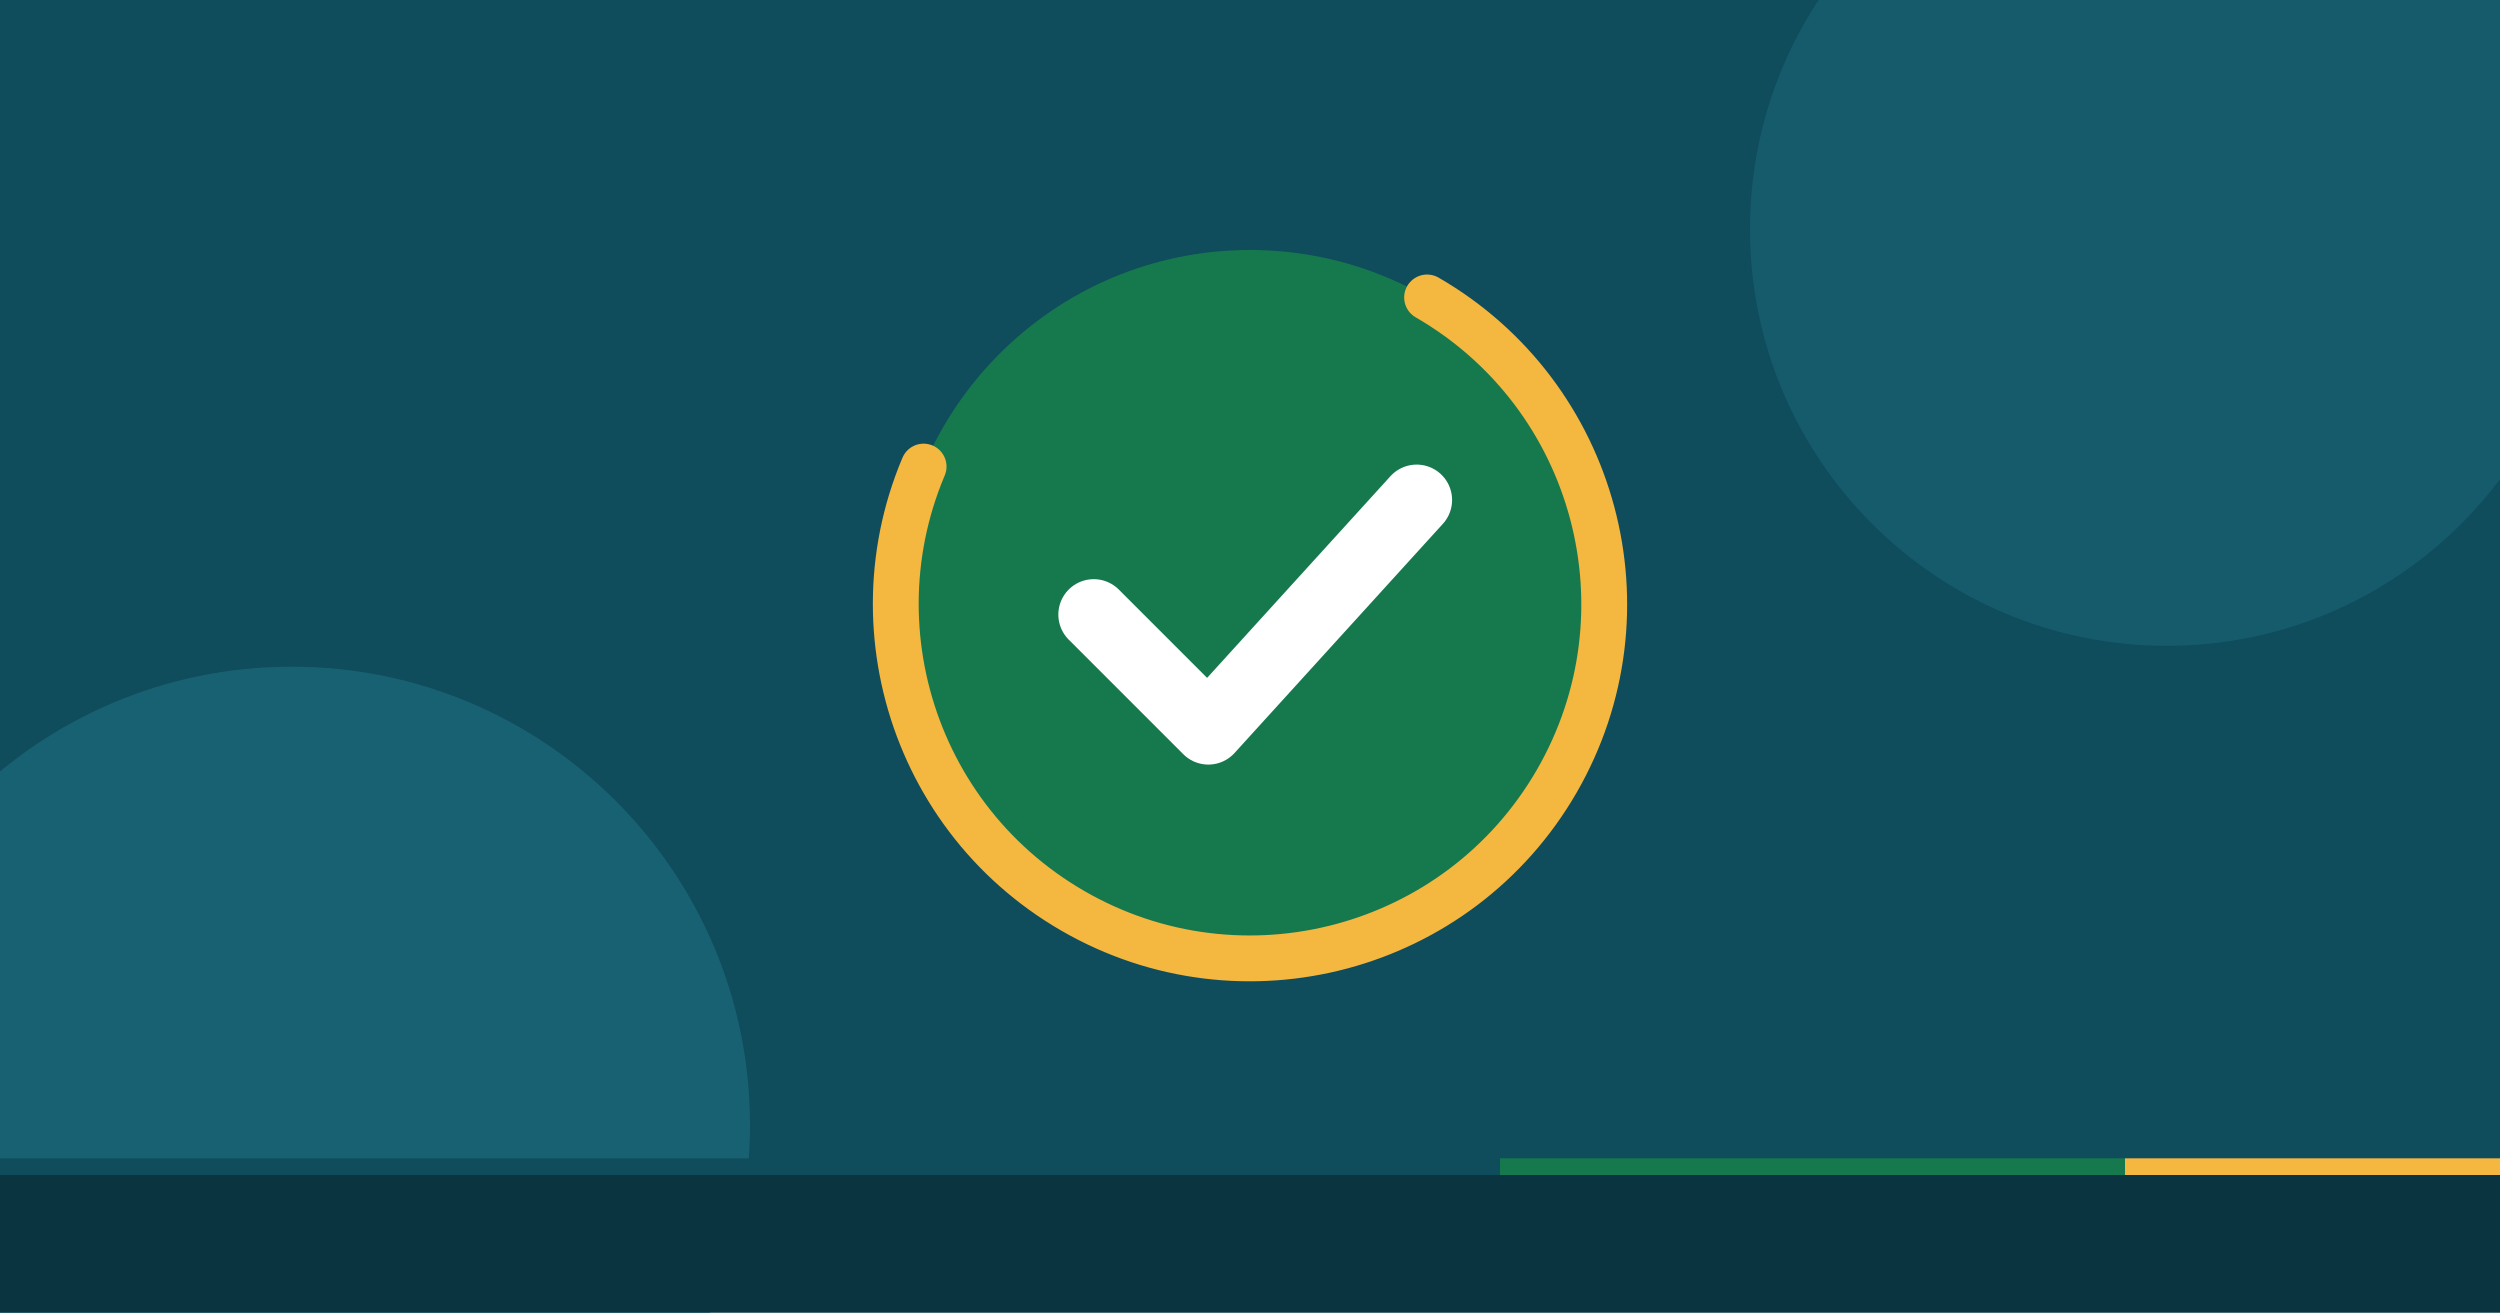
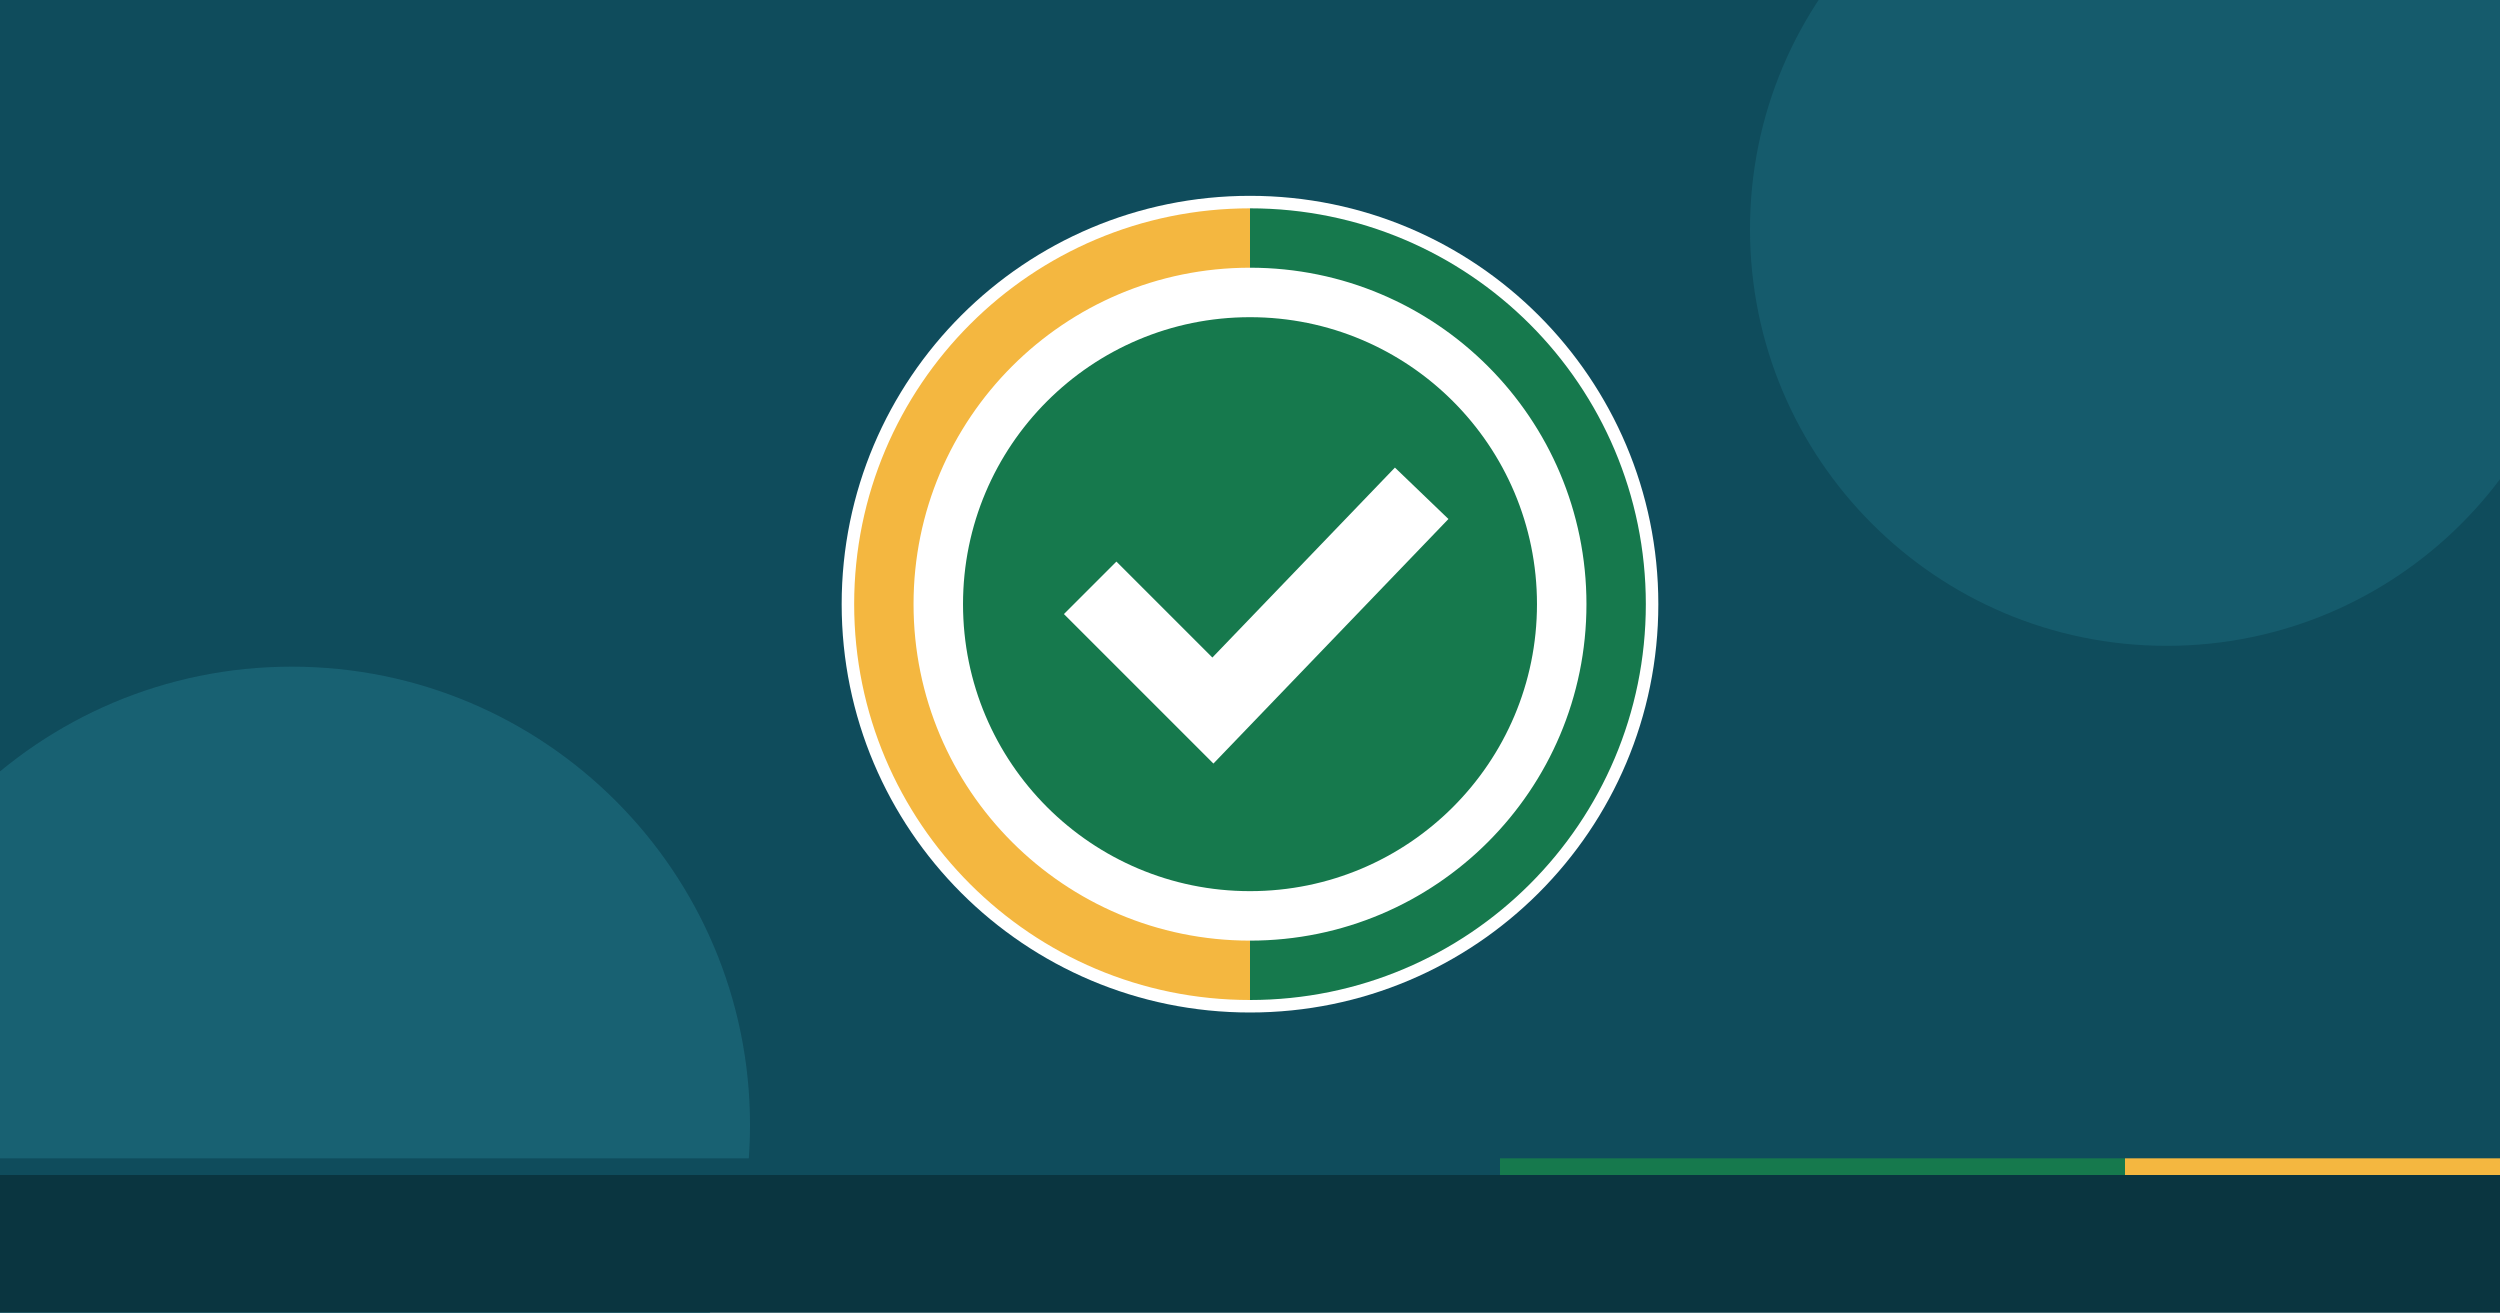
<svg xmlns="http://www.w3.org/2000/svg" width="1200" height="630" viewBox="0 0 1200 630">
  <rect width="1200" height="630" fill="#0f4c5c" />
  <circle cx="1040" cy="110" r="200" fill="#155b6c" />
  <circle cx="140" cy="540" r="220" fill="#1c6a7c" opacity="0.7" />
-   <circle cx="600" cy="290" r="170" fill="#16794d" />
-   <circle cx="600" cy="290" r="170" fill="none" stroke="#f4b740" stroke-width="22" stroke-dasharray="780 290" stroke-linecap="round" transform="rotate(-60 600 290)" />
-   <path d="M525 295l55 55 100-110" fill="none" stroke="#fff" stroke-width="34" stroke-linecap="round" stroke-linejoin="round" />
+   <circle cx="600" cy="290" r="196" fill="#fff" />
+   <g transform="translate(410 100) scale(11.875)">
+     <path d="M16 1.2A14.8 14.8 0 0 0 16 30.8" fill="none" stroke="#f4b740" stroke-width="2.4" />
+     <path d="M16 1.2A14.8 14.8 0 0 1 16 30.8" fill="none" stroke="#16794d" stroke-width="2.4" />
+     <circle cx="16" cy="16" r="11.6" fill="#16794d" />
+     <path d="M10.6 16.4l3.9 3.9 7.4-7.7" fill="none" stroke="#fff" stroke-width="3" stroke-linecap="square" stroke-linejoin="miter" />
+   </g>
  <rect x="0" y="560" width="1200" height="70" fill="#0a3540" />
  <rect x="0" y="556" width="720" height="8" fill="#0f4c5c" />
  <rect x="720" y="556" width="300" height="8" fill="#16794d" />
  <rect x="1020" y="556" width="180" height="8" fill="#f4b740" />
</svg>
